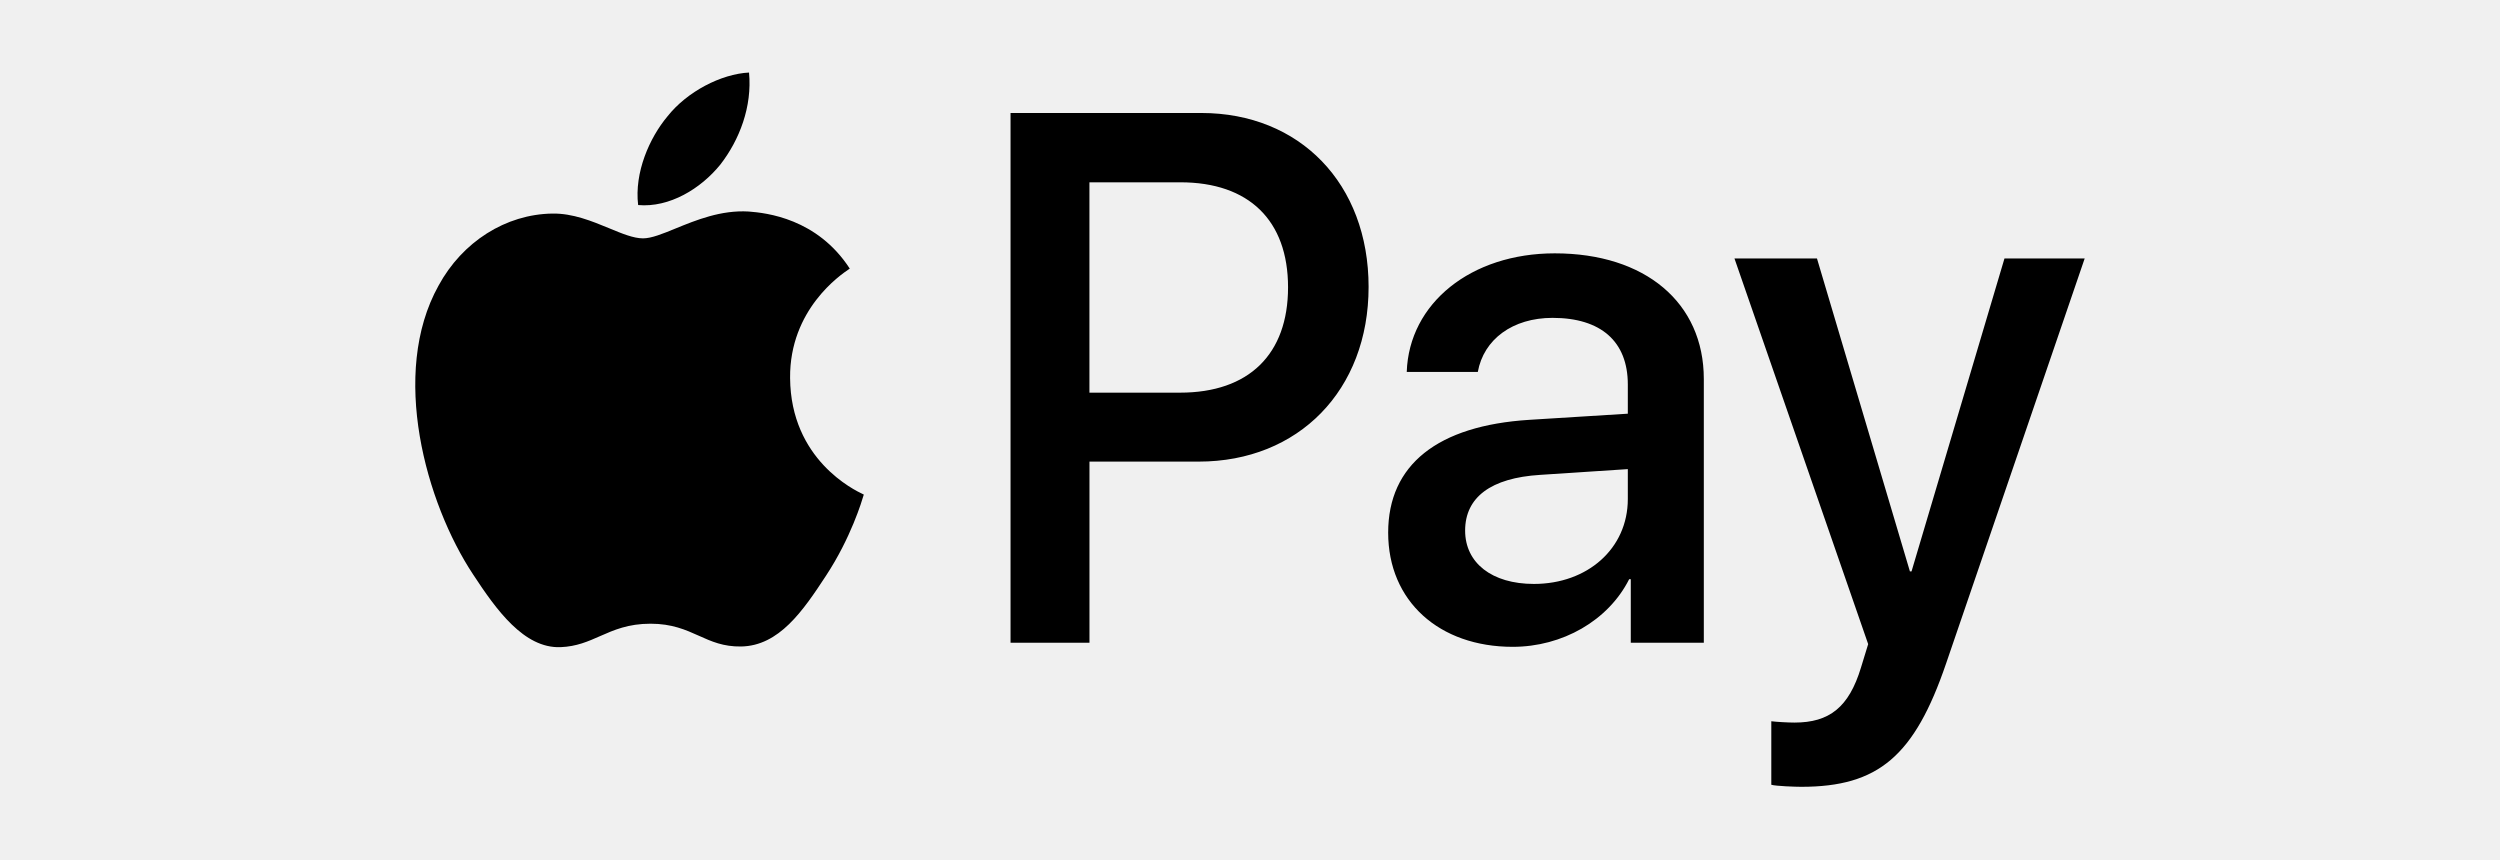
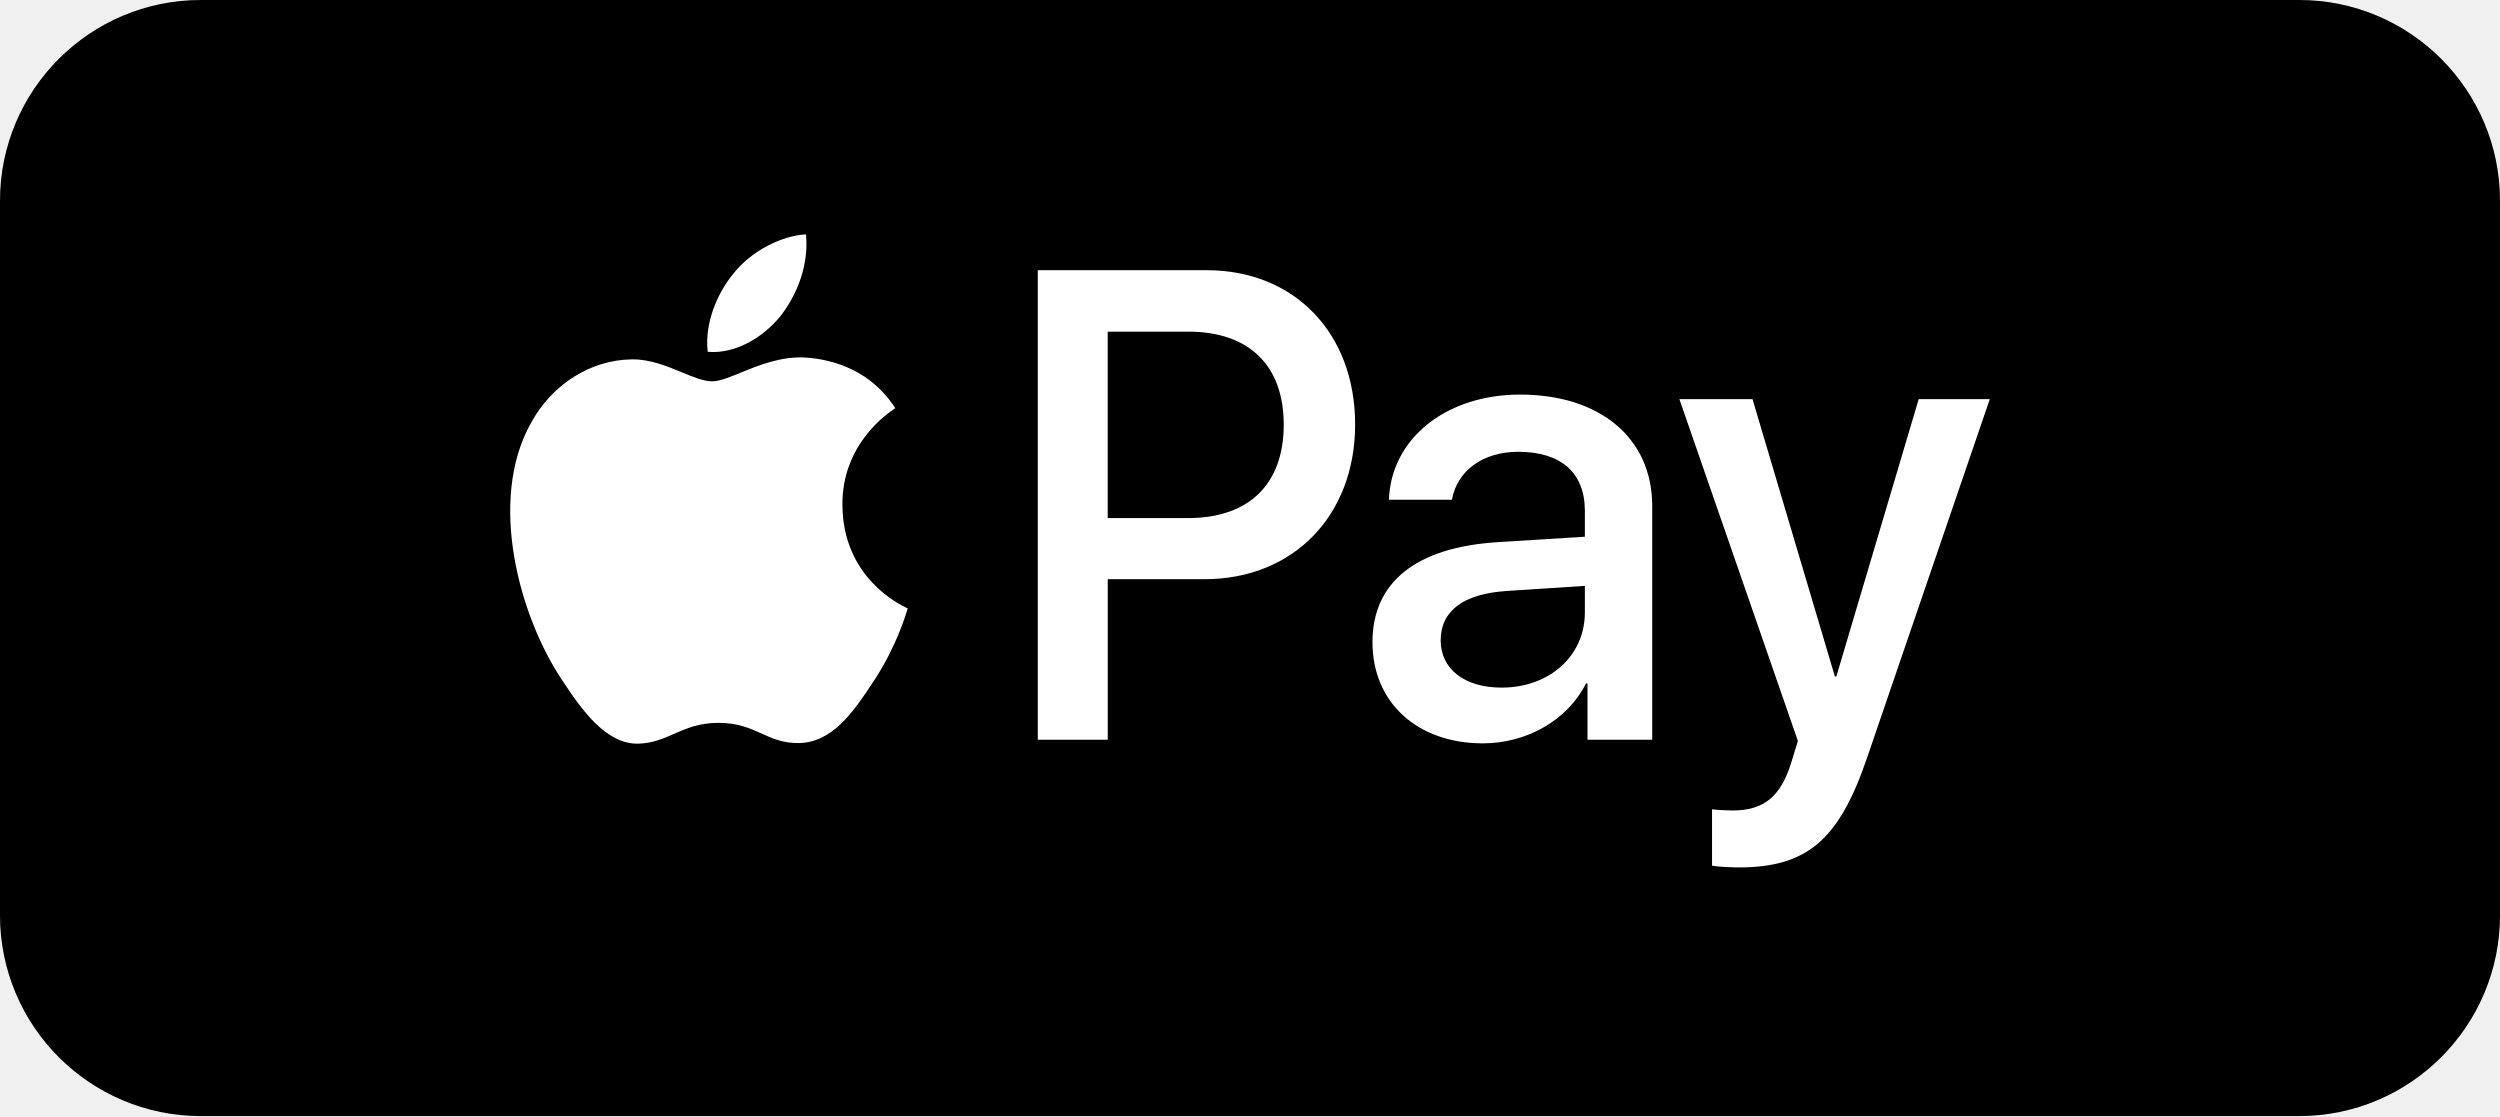
- <svg xmlns="http://www.w3.org/2000/svg" width="320" height="110" viewBox="0 0 70 24" fill="none">
-   <g id="brand-artwork" transform="translate(11.6274 2) scale(1.1686) translate(-487.9999 -8)">
-     <path fill-rule="evenodd" clip-rule="evenodd" d="M495.309 10.206C494.84 10.784 494.09 11.241 493.34 11.175C493.246 10.394 493.613 9.563 494.043 9.05C494.512 8.456 495.332 8.033 495.997 8C496.075 8.814 495.77 9.612 495.309 10.206ZM495.989 11.33C495.328 11.29 494.725 11.537 494.238 11.736C493.924 11.865 493.659 11.973 493.457 11.973C493.23 11.973 492.954 11.859 492.644 11.73C492.237 11.562 491.772 11.37 491.285 11.379C490.168 11.395 489.128 12.055 488.558 13.105C487.386 15.206 488.253 18.316 489.386 20.026C489.941 20.872 490.605 21.8 491.48 21.768C491.865 21.753 492.142 21.63 492.429 21.503C492.759 21.358 493.101 21.206 493.637 21.206C494.153 21.206 494.481 21.354 494.796 21.495C495.095 21.63 495.382 21.759 495.809 21.752C496.715 21.735 497.286 20.905 497.84 20.058C498.439 19.149 498.702 18.262 498.742 18.128L498.747 18.112C498.747 18.112 498.738 18.108 498.725 18.101C498.525 18.006 496.995 17.276 496.981 15.319C496.966 13.677 498.194 12.845 498.387 12.714C498.399 12.706 498.407 12.701 498.411 12.698C497.629 11.493 496.41 11.363 495.989 11.33ZM502.263 21.662V8.969H506.834C509.193 8.969 510.842 10.662 510.842 13.137C510.842 15.613 509.162 17.322 506.771 17.322H504.154V21.662H502.263ZM504.153 10.63H506.333C507.974 10.63 508.912 11.542 508.912 13.146C508.912 14.75 507.974 15.67 506.325 15.67H504.153V10.63ZM517.085 20.14C516.585 21.133 515.483 21.76 514.295 21.76C512.537 21.76 511.311 20.669 511.311 19.024C511.311 17.396 512.498 16.459 514.694 16.321L517.053 16.174V15.474C517.053 14.44 516.405 13.878 515.249 13.878C514.295 13.878 513.6 14.391 513.459 15.173H511.756C511.811 13.528 513.295 12.332 515.303 12.332C517.468 12.332 518.874 13.512 518.874 15.344V21.662H517.124V20.14H517.085ZM514.803 20.253C513.795 20.253 513.155 19.749 513.155 18.975C513.155 18.177 513.772 17.713 514.952 17.64L517.053 17.502V18.218C517.053 19.407 516.085 20.253 514.803 20.253ZM524.679 22.159C523.921 24.381 523.054 25.114 521.21 25.114C521.07 25.114 520.601 25.098 520.491 25.065V23.543C520.609 23.559 520.898 23.575 521.046 23.575C521.882 23.575 522.351 23.209 522.64 22.256L522.812 21.695L519.608 12.454H521.585L523.812 19.952H523.851L526.078 12.454H528L524.679 22.159Z" fill="black" />
+ <svg xmlns="http://www.w3.org/2000/svg" width="56" height="25" viewBox="0 0 56 25" fill="none">
+   <rect width="56" height="25" rx="4.5" fill="black" />
+   <rect x="0.5" y="0.5" width="55" height="24" rx="4" stroke="black" stroke-opacity="0.14" />
+   <g transform="translate(4.8 -1.3786) scale(0.828571)">
+     <g transform="translate(-400 -256)">
+       <path fill-rule="evenodd" clip-rule="evenodd" d="M415.309 266.206C414.84 266.785 414.09 267.24 413.34 267.175C413.246 266.394 413.613 265.563 414.043 265.05C414.512 264.456 415.332 264.033 415.997 264C416.075 264.814 415.77 265.612 415.309 266.206ZM415.989 267.33C415.328 267.29 414.725 267.537 414.238 267.736C413.924 267.865 413.659 267.973 413.457 267.973C413.23 267.973 412.954 267.859 412.644 267.73C412.237 267.562 411.772 267.37 411.285 267.379C410.168 267.395 409.128 268.055 408.558 269.105C407.386 271.205 408.253 274.316 409.386 276.025C409.941 276.872 410.605 277.8 411.48 277.768C411.865 277.753 412.142 277.63 412.429 277.503C412.759 277.358 413.101 277.206 413.637 277.206C414.153 277.206 414.481 277.354 414.796 277.495C415.095 277.63 415.382 277.759 415.809 277.752C416.715 277.735 417.286 276.905 417.84 276.058C418.439 275.149 418.702 274.262 418.742 274.128L418.747 274.112C418.747 274.112 418.738 274.108 418.725 274.101C418.525 274.006 416.995 273.276 416.981 271.319C416.966 269.677 418.194 268.845 418.387 268.714C418.399 268.706 418.407 268.701 418.411 268.698C417.629 267.493 416.41 267.363 415.989 267.33ZM422.263 277.662V264.969H426.834C429.193 264.969 430.842 266.662 430.842 269.137C430.842 271.613 429.162 273.322 426.771 273.322H424.154V277.662H422.263ZM424.153 266.63H426.333C427.974 266.63 428.912 267.542 428.912 269.146C428.912 270.75 427.974 271.67 426.325 271.67H424.153V266.63ZM437.085 276.139C436.585 277.133 435.483 277.76 434.295 277.76C432.537 277.76 431.311 276.669 431.311 275.024C431.311 273.396 432.498 272.459 434.694 272.321L437.053 272.174V271.474C437.053 270.44 436.405 269.878 435.249 269.878C434.295 269.878 433.6 270.391 433.459 271.173H431.756C431.811 269.528 433.295 268.331 435.303 268.331C437.468 268.331 438.874 269.512 438.874 271.344V277.662H437.124V276.139H437.085ZM434.803 276.253C433.795 276.253 433.155 275.749 433.155 274.975C433.155 274.177 433.772 273.713 434.952 273.64L437.053 273.502V274.218C437.053 275.407 436.085 276.253 434.803 276.253ZM444.679 278.159C443.921 280.381 443.054 281.114 441.21 281.114C441.07 281.114 440.601 281.098 440.491 281.065V279.543C440.609 279.559 440.898 279.575 441.046 279.575C441.882 279.575 442.351 279.209 442.64 278.256L442.812 277.695L439.608 268.454H441.585L443.812 275.952H443.851L446.078 268.454H448L444.679 278.159Z" fill="white" />
+     </g>
  </g>
</svg>
